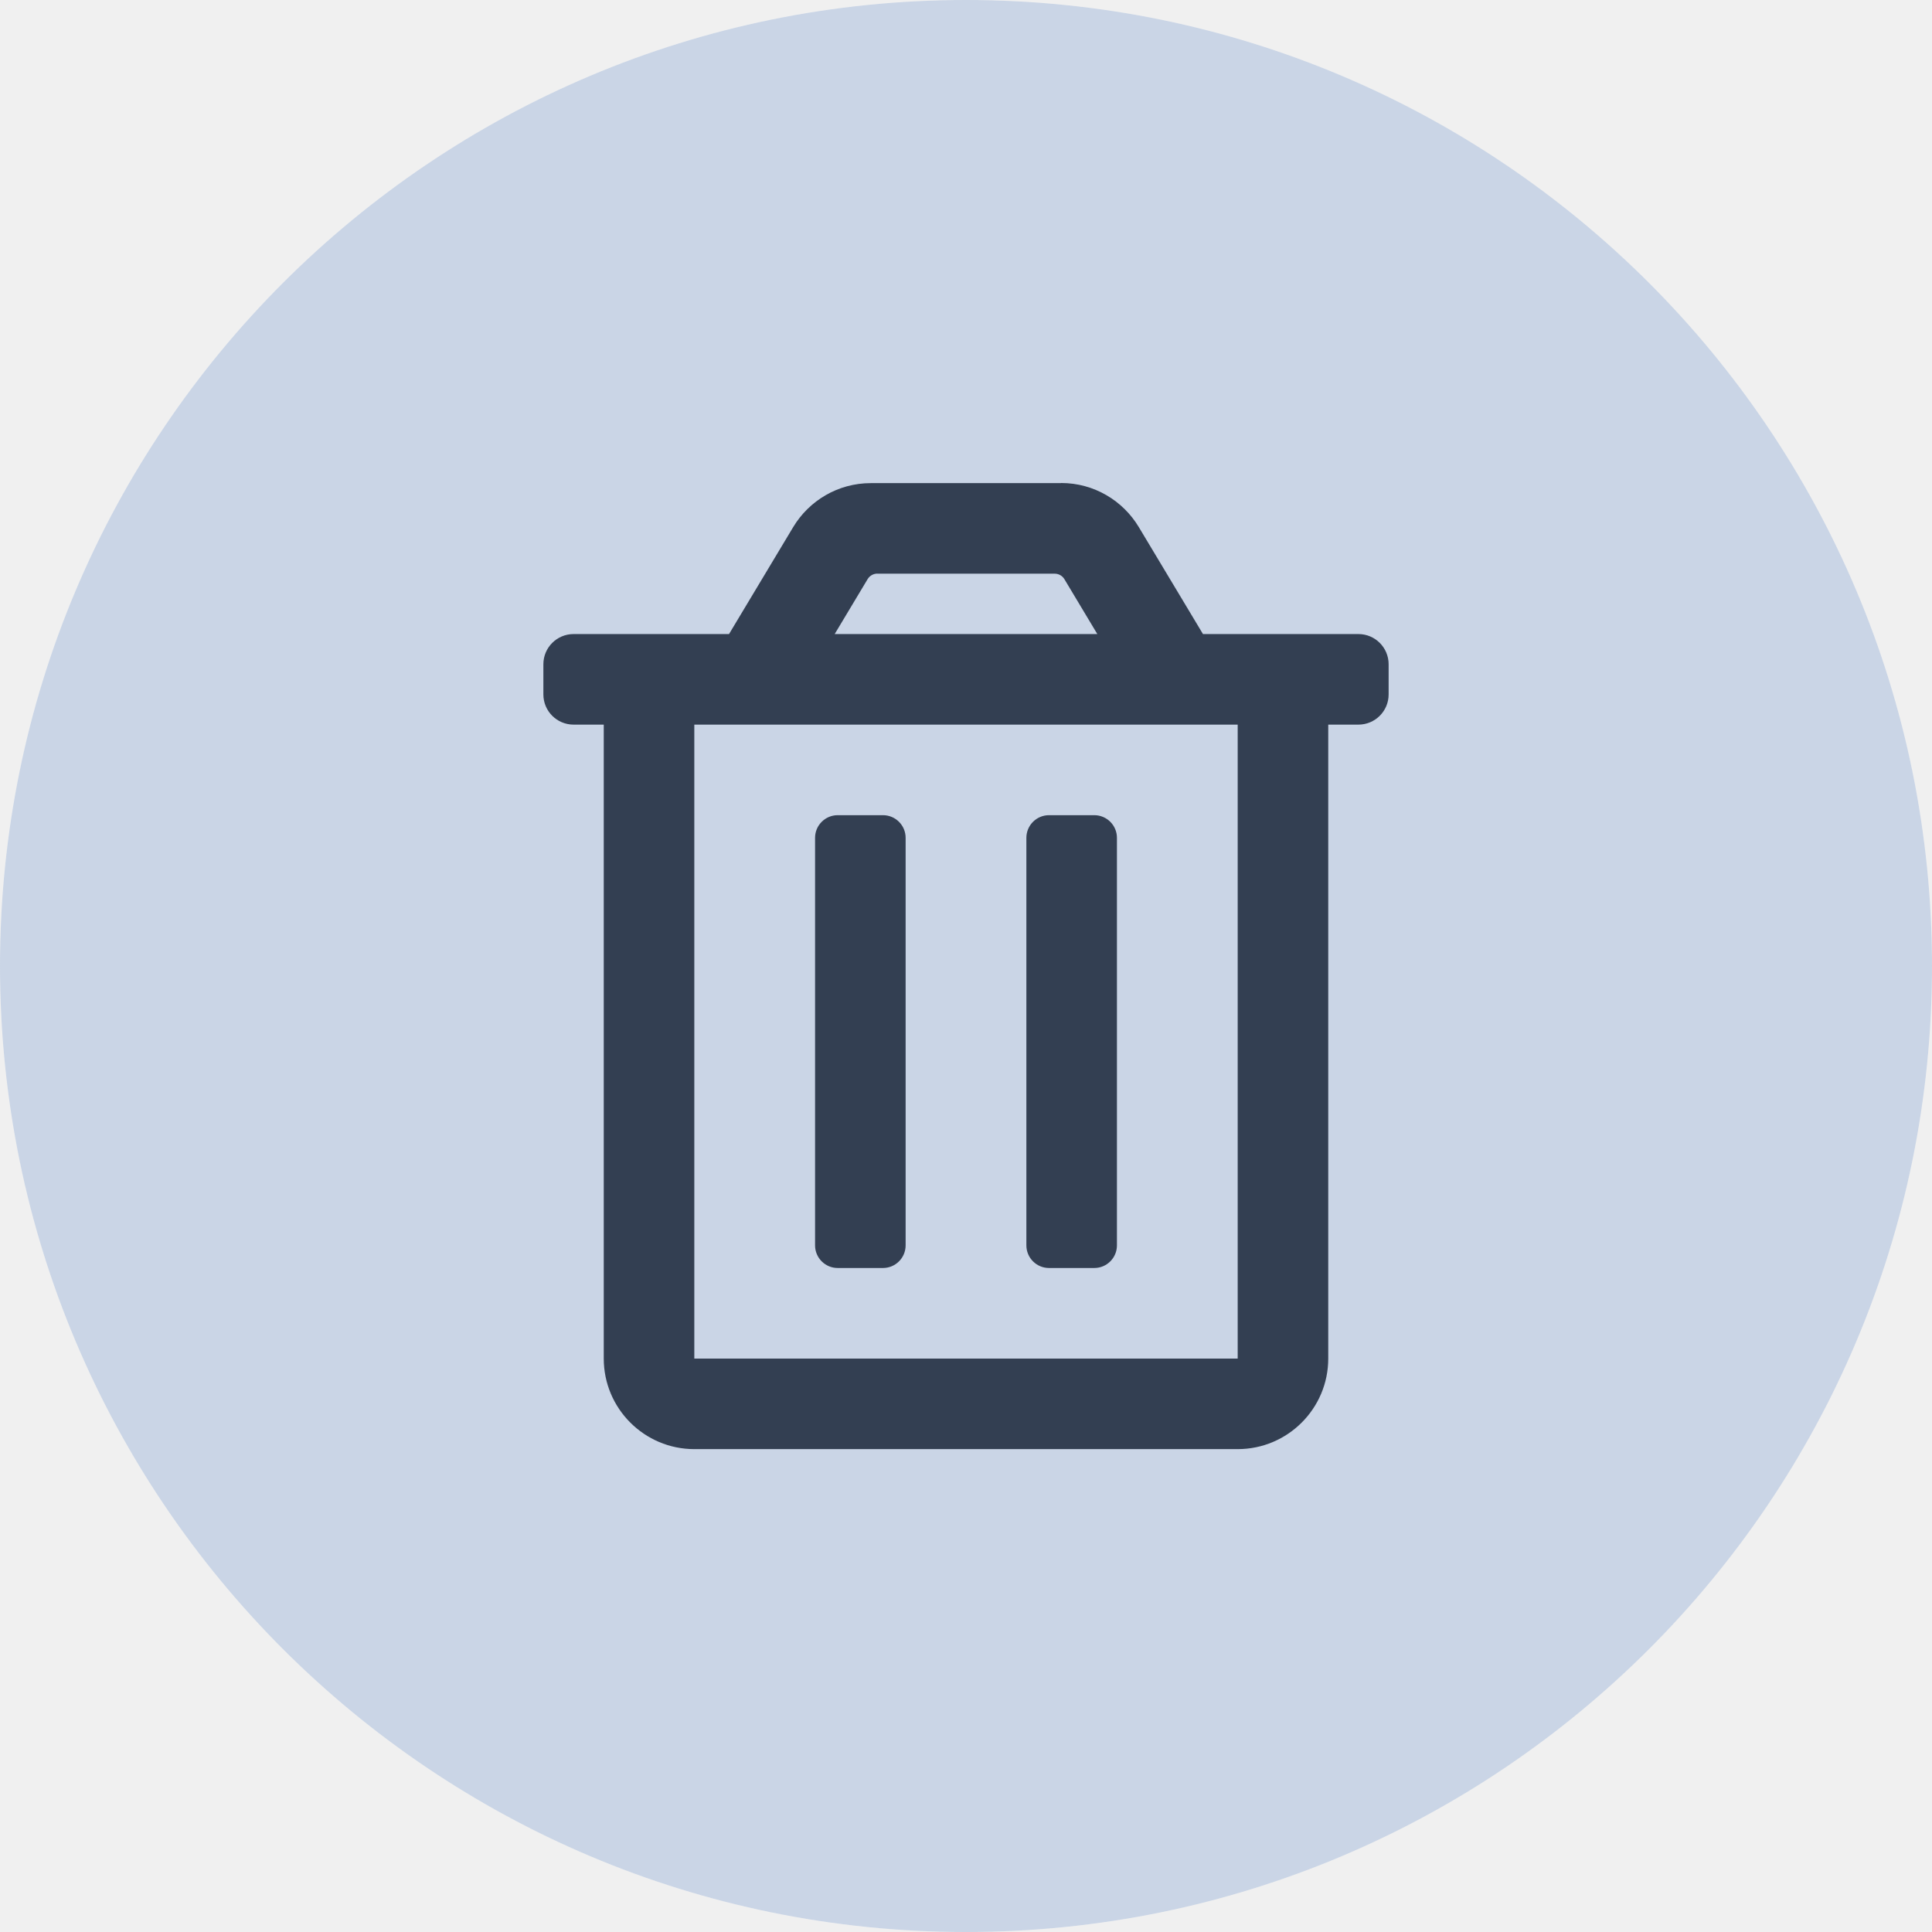
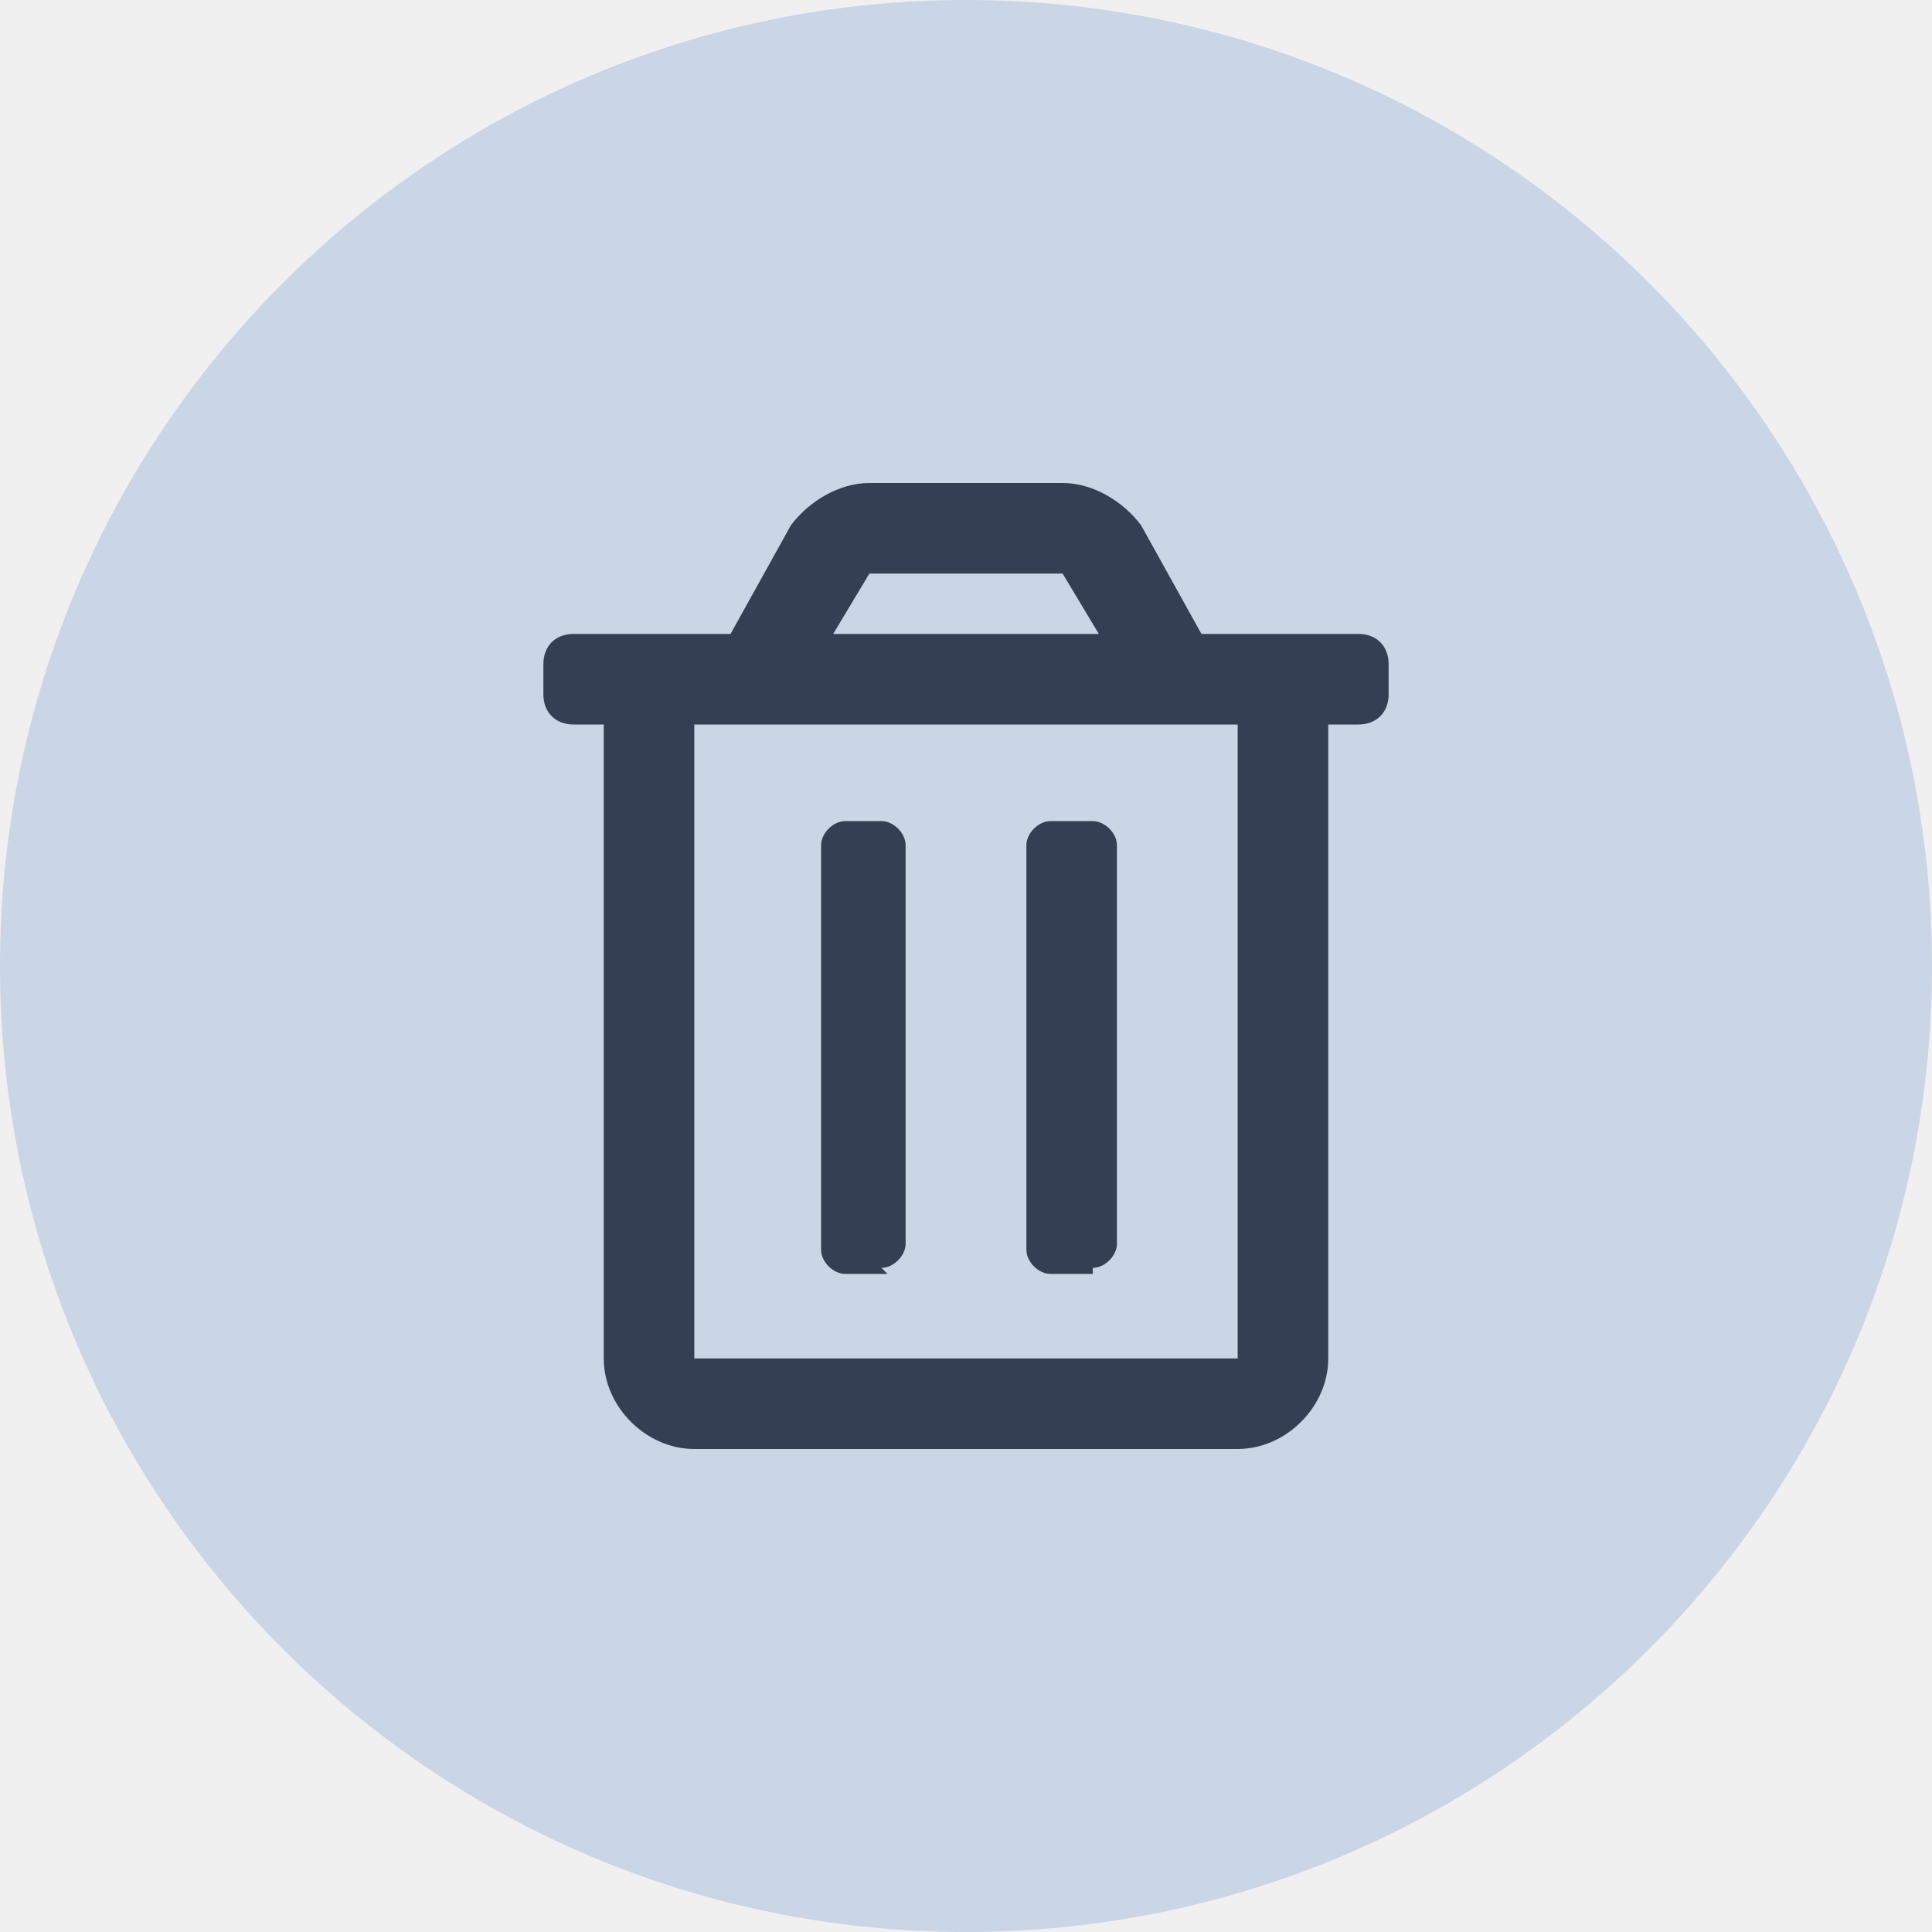
- <svg xmlns="http://www.w3.org/2000/svg" width="32px" height="32px" viewBox="0 0 32 32" version="1.1">
-   <circle fill="#FFFFFF" cx="16" cy="16" r="16" />
-   <circle fill="#4D72AA" opacity="0.3" cx="16" cy="16" r="16" />
-   <g transform="translate(9, 8)" fill="#333F52">
-     <path d="M11.5,16.002 C12.328,16.002 13,15.329 13,14.502 L13,4.002 L13.5,4.002 C13.776,4.002 14,3.778 14,3.502 L14,3.002 C14,2.726 13.776,2.502 13.5,2.502 L10.925,2.502 L9.862,0.73 C9.6,0.293 9.121,0 8.575,0 L8.575,0.002 L5.425,0.002 C4.878,0.002 4.401,0.293 4.138,0.73 L3.075,2.502 L0.5,2.502 C0.224,2.502 0,2.726 0,3.002 L0,3.502 C0,3.778 0.224,4.002 0.5,4.002 L1,4.002 L1,14.502 C1,15.329 1.672,16.002 2.5,16.002 L11.5,16.002 Z M9.175,2.502 L4.825,2.502 L5.37,1.593 C5.403,1.538 5.463,1.501 5.531,1.501 C5.531,1.501 5.531,1.502 5.531,1.502 L8.469,1.502 C8.537,1.502 8.597,1.538 8.63,1.593 L9.175,2.502 Z M11.5,14.502 L2.5,14.502 L2.5,4.002 L11.5,4.002 L11.5,14.502 Z M9.125,13.002 C9.332,13.002 9.5,12.834 9.5,12.627 L9.5,5.877 C9.5,5.67 9.332,5.502 9.125,5.502 L8.375,5.502 C8.168,5.502 8,5.67 8,5.877 L8,12.627 C8,12.834 8.168,13.002 8.375,13.002 L9.125,13.002 Z M5.625,13.002 C5.832,13.002 6,12.834 6,12.627 L6,5.877 C6,5.67 5.832,5.502 5.625,5.502 L4.875,5.502 C4.668,5.502 4.5,5.67 4.5,5.877 L4.5,12.627 C4.5,12.834 4.668,13.002 4.875,13.002 L5.625,13.002 Z" />
-   </g>
+ <svg xmlns="http://www.w3.org/2000/svg" width="32" height="32">
+   <circle fill="#FFF" cx="16" cy="16" r="16" />
+   <circle fill="#4D72AA" opacity=".3" cx="16" cy="16" r="16" />
+   <path d="M20.5 24c.8 0 1.5-.7 1.5-1.5V12h.5c.3 0 .5-.2.5-.5V11c0-.3-.2-.5-.5-.5h-2.6l-1-1.8c-.3-.4-.8-.7-1.3-.7h-3.2c-.5 0-1 .3-1.3.7l-1 1.8H9.5c-.3 0-.5.2-.5.5v.5c0 .3.2.5.5.5h.5v10.5c0 .8.7 1.5 1.5 1.5h9zm-2.3-13.5h-4.4l.6-1h3.2l.6 1zm2.3 12h-9V12h9v10.5zM18.1 21c.2 0 .4-.2.4-.4V14c0-.2-.2-.4-.4-.4h-.7c-.2 0-.4.2-.4.4v6.7c0 .2.2.4.4.4h.7zm-3.5 0c.2 0 .4-.2.4-.4V14c0-.2-.2-.4-.4-.4H14c-.2 0-.4.2-.4.4v6.7c0 .2.2.4.4.4h.7z" fill="#333F52" />
</svg>
